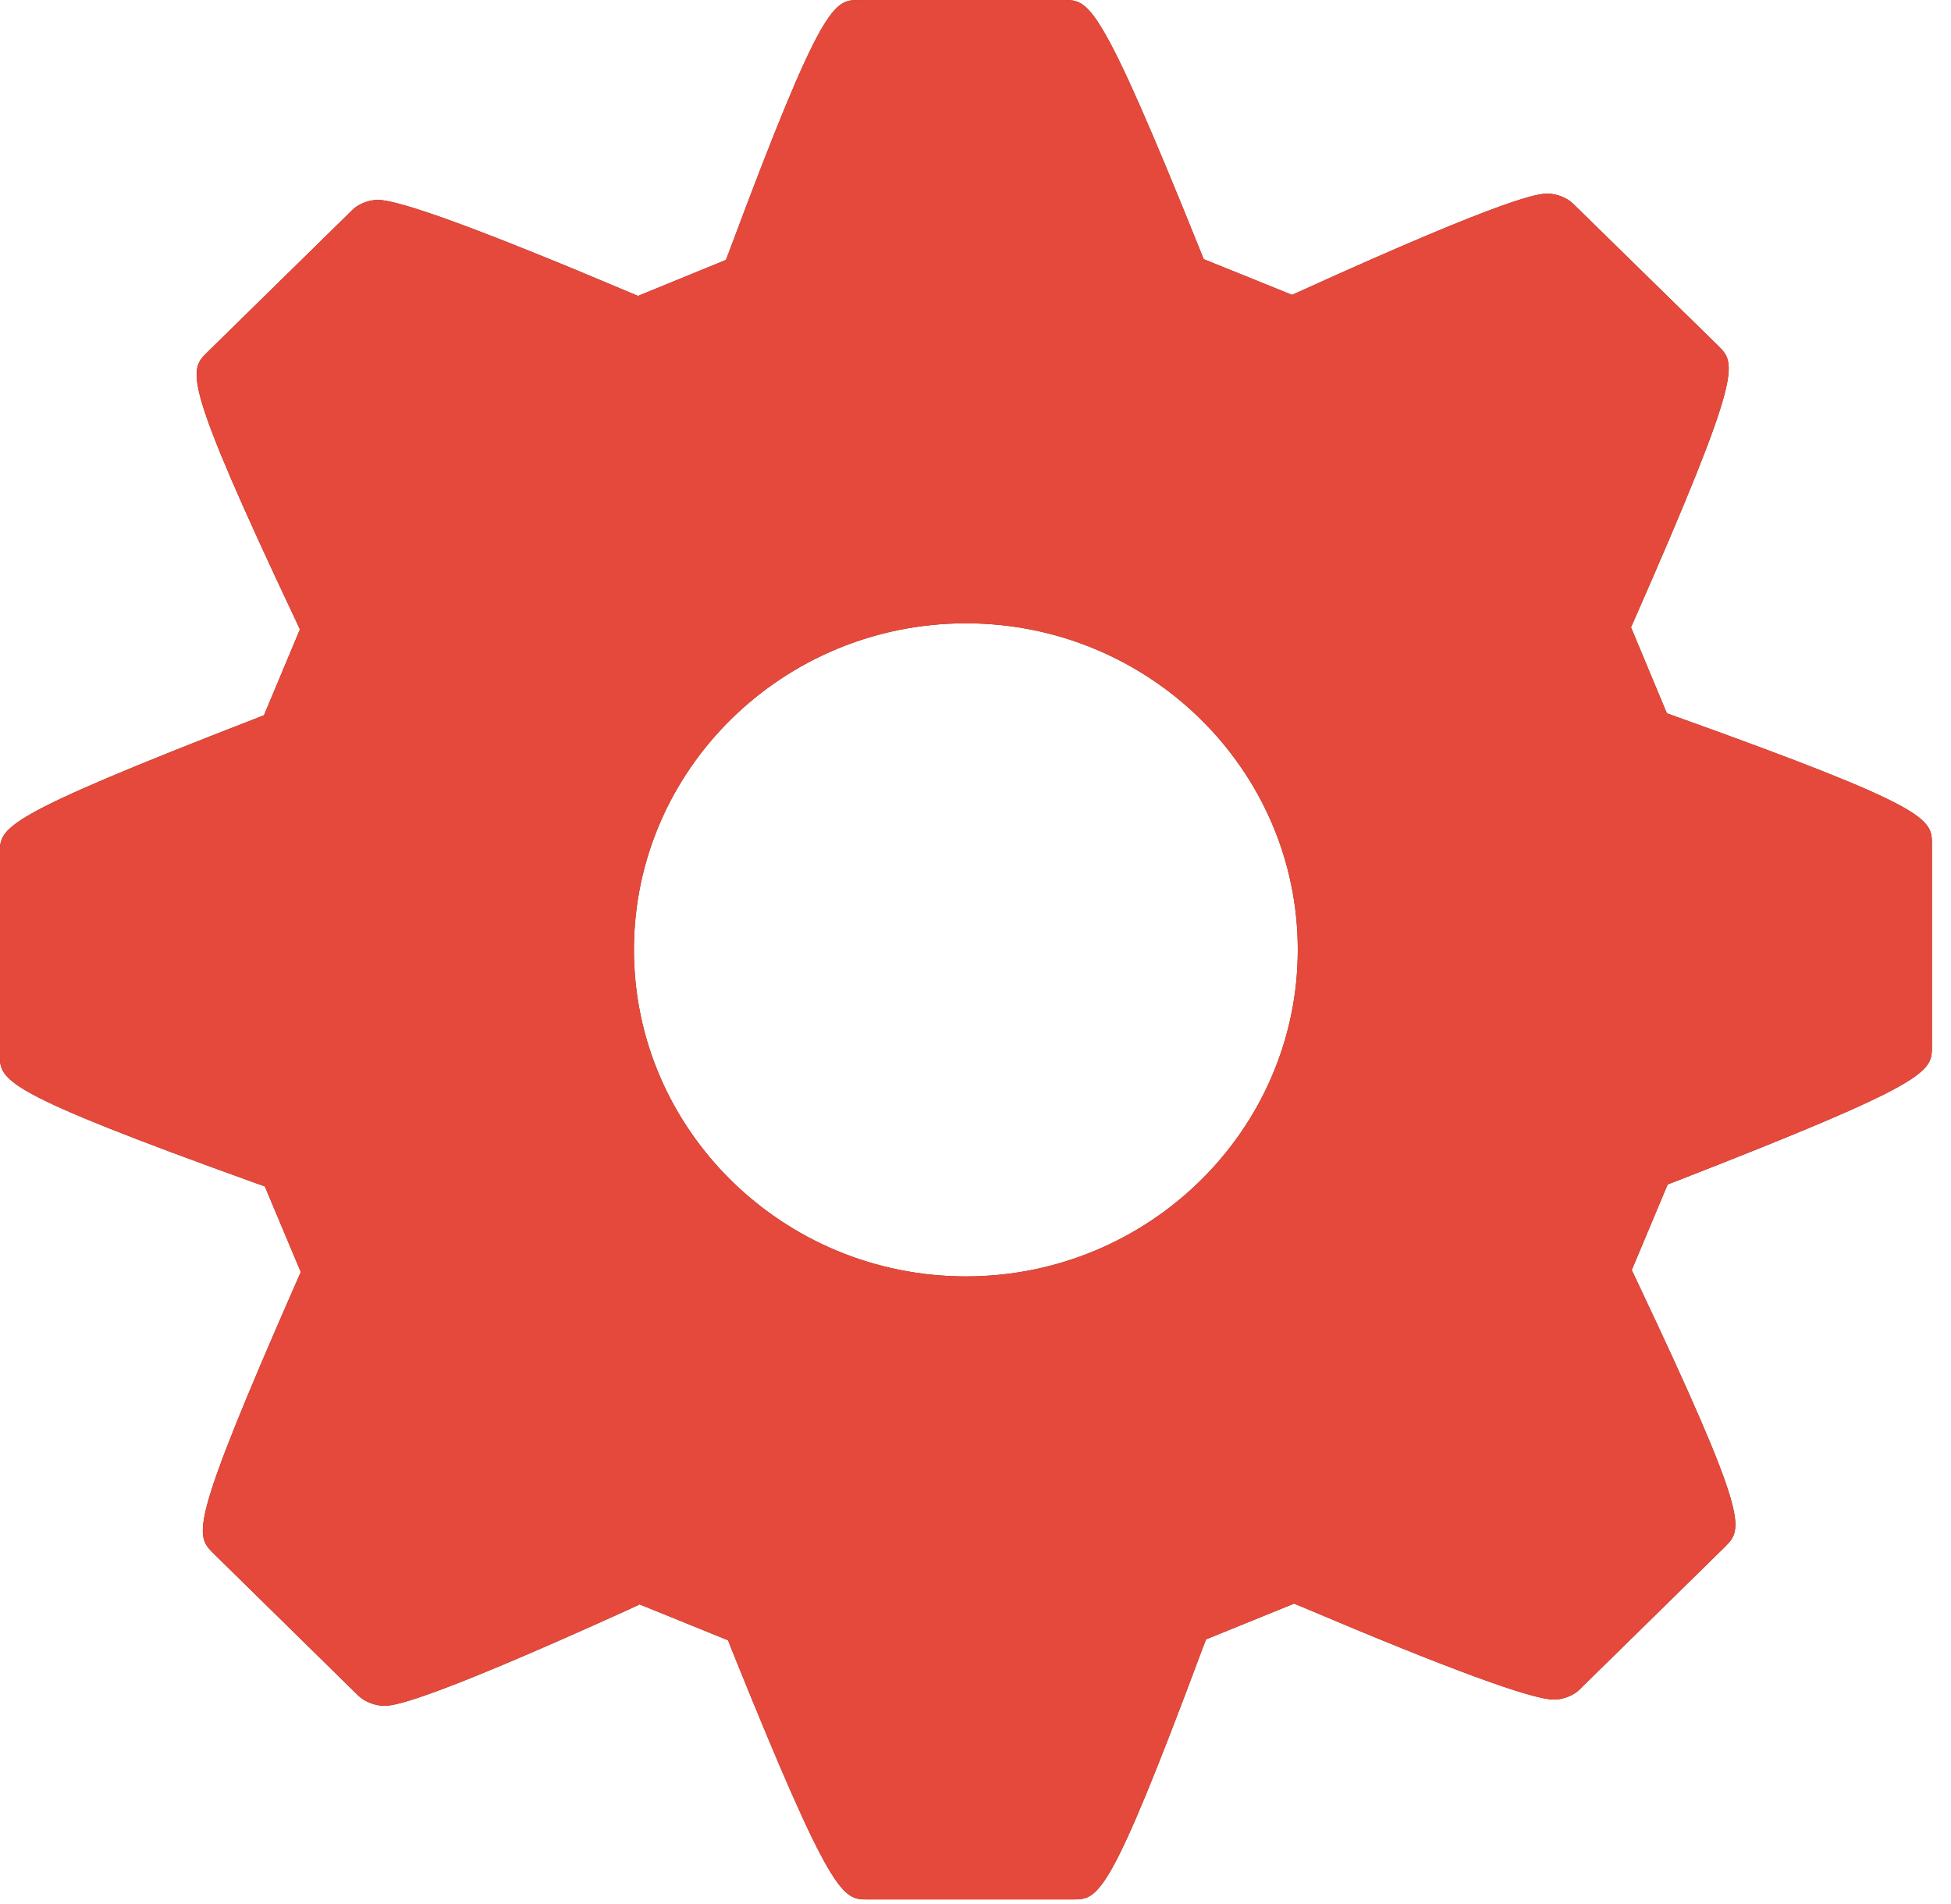
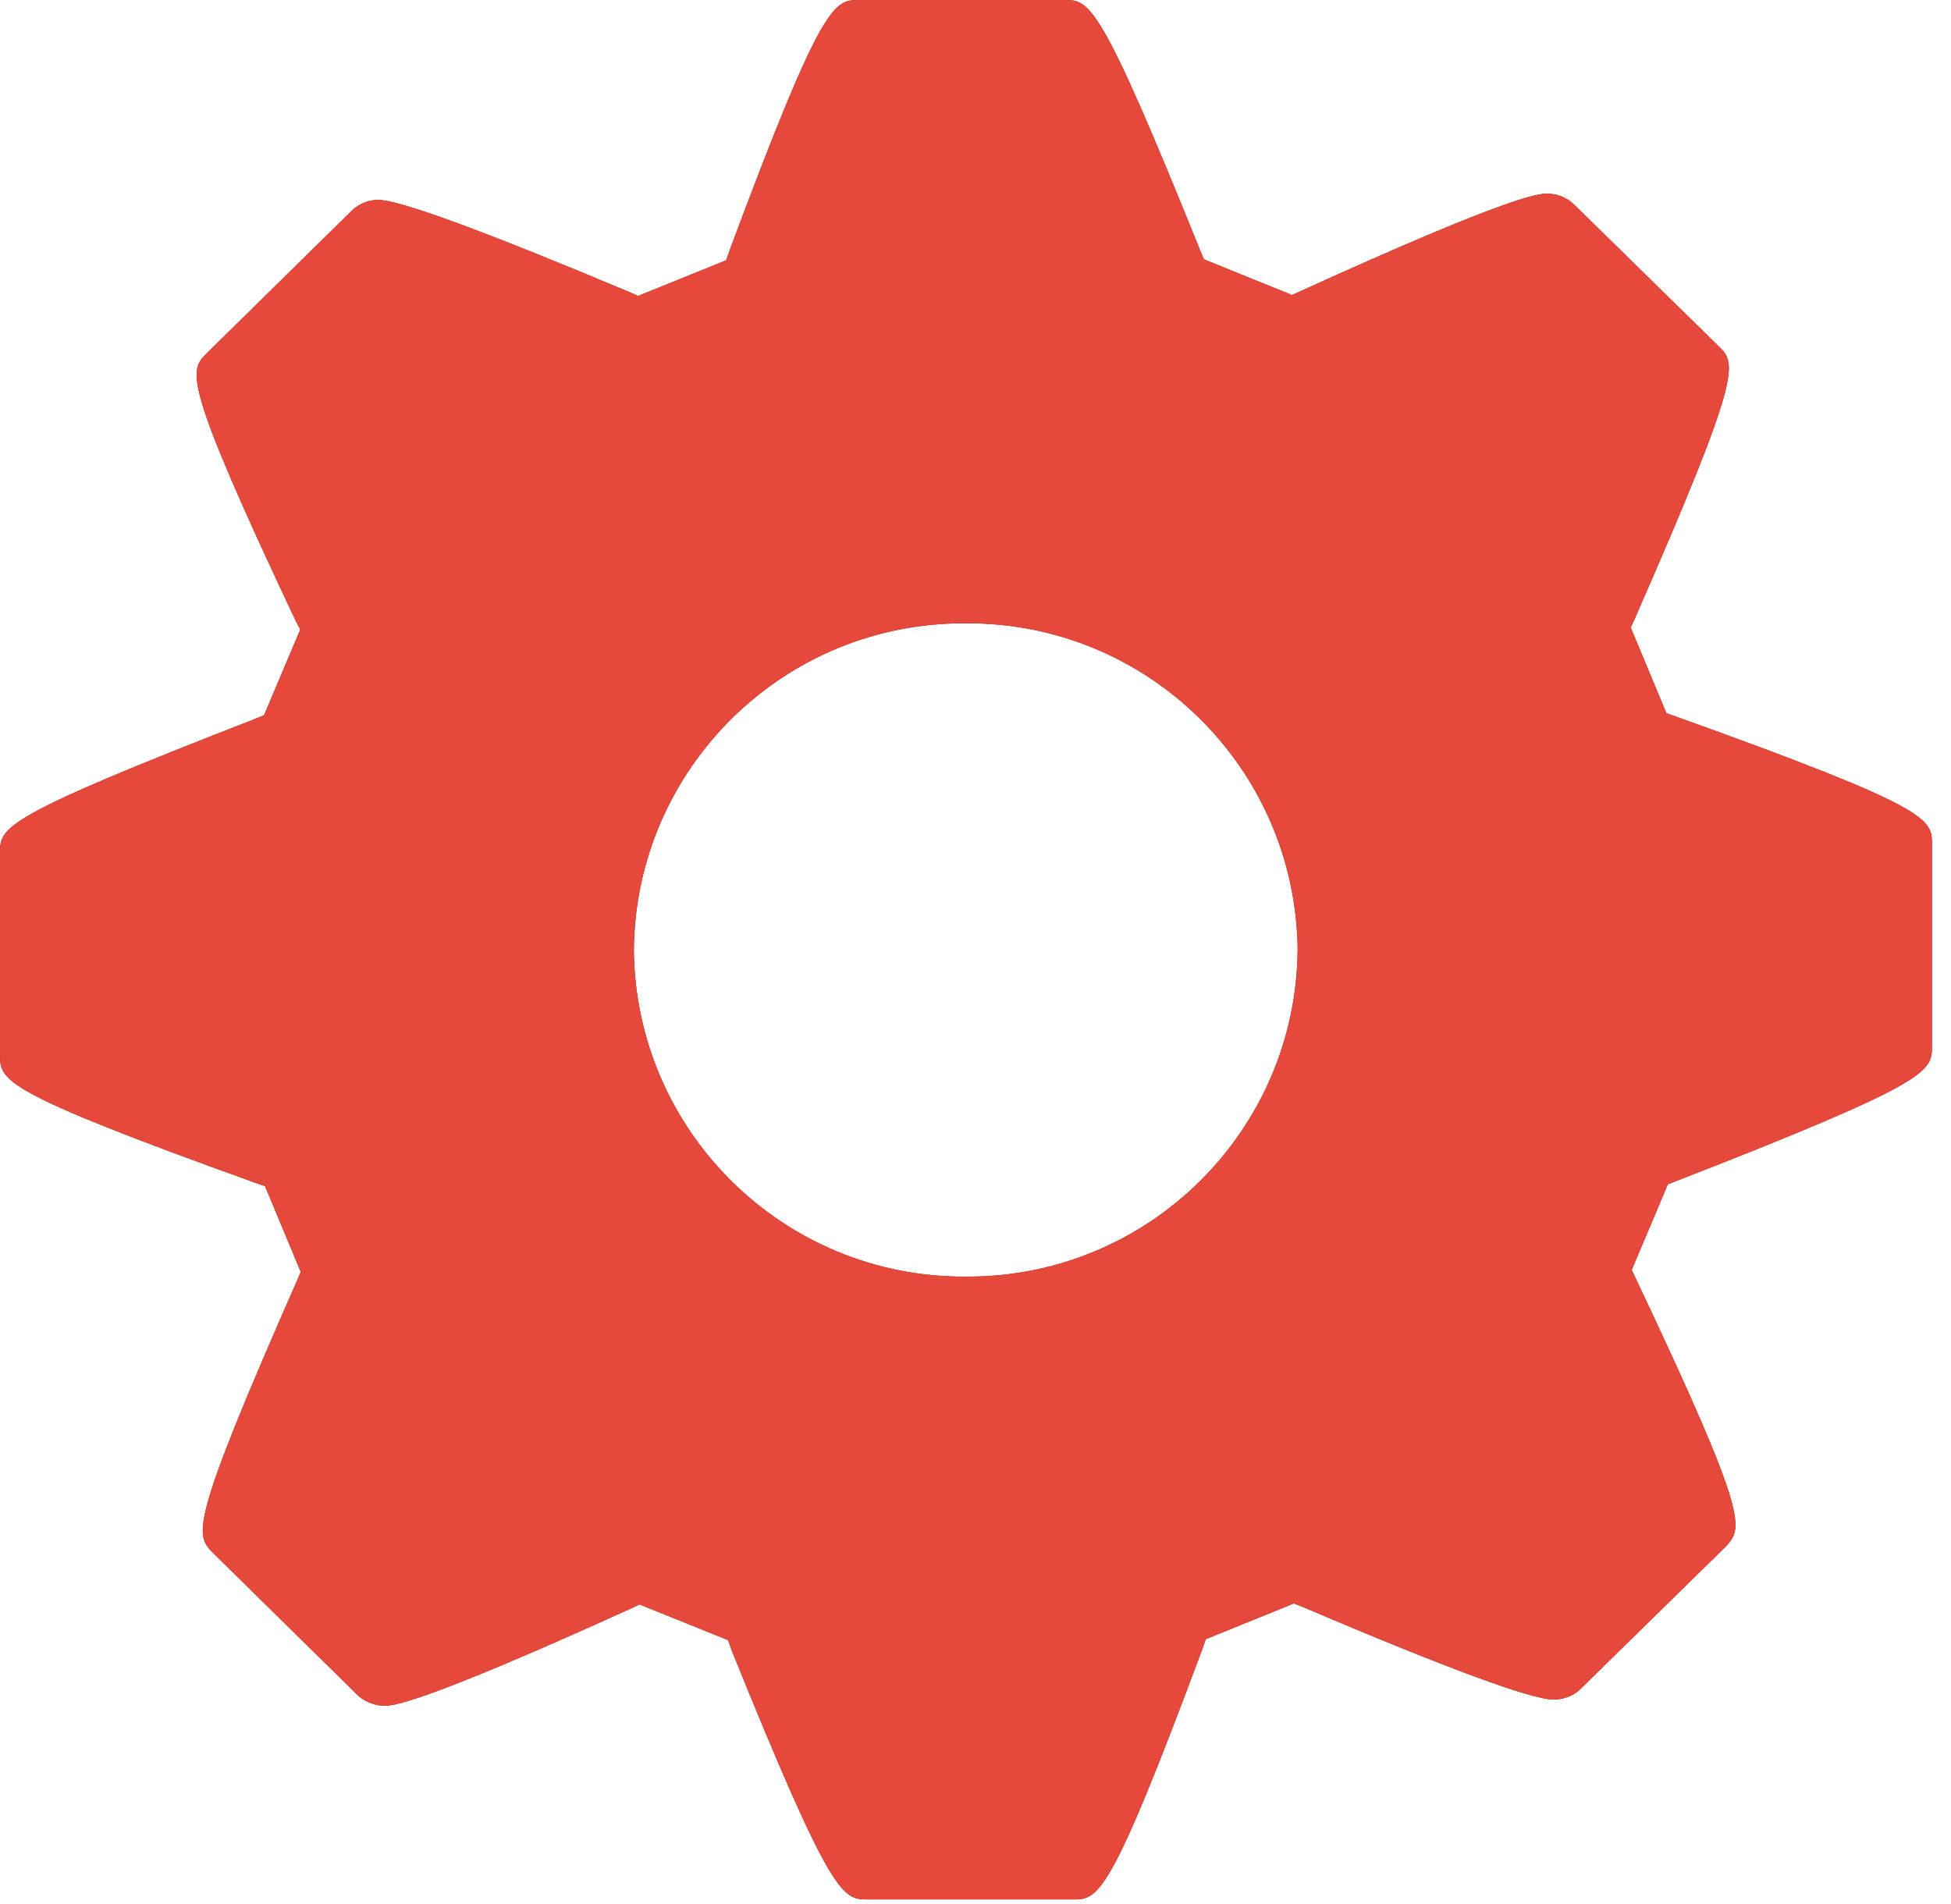
- <svg xmlns="http://www.w3.org/2000/svg" width="41px" height="40px">
+ <svg xmlns="http://www.w3.org/2000/svg" width="41" height="40">
  <defs>
-     <filter id="Filter_0">
-       <feFlood flood-color="rgb(229, 73, 58)" flood-opacity="1" result="floodOut" />
+     <filter id="a">
+       <feFlood flood-color="#E5493A" flood-opacity="1" result="floodOut" />
      <feComposite operator="atop" in="floodOut" in2="SourceGraphic" result="compOut" />
-       <feBlend mode="normal" in="compOut" in2="SourceGraphic" />
+       <feBlend in="compOut" in2="SourceGraphic" />
    </filter>
  </defs>
-   <g filter="url(#Filter_0)">
-     <path fill-rule="evenodd" fill="rgb(0, 0, 0)" d="M35.223,15.061 L35.029,14.991 L34.275,13.184 L34.357,12.999 C36.643,7.798 36.485,7.643 36.106,7.266 L33.058,4.281 C32.933,4.157 32.714,4.070 32.525,4.070 C32.354,4.070 31.835,4.070 27.333,6.116 L27.152,6.197 L25.296,5.447 L25.221,5.261 C23.104,0.001 22.887,0.001 22.361,0.001 L18.056,0.001 C17.531,0.001 17.292,0.001 15.329,5.271 L15.255,5.463 L13.408,6.219 L13.231,6.145 C10.184,4.855 8.405,4.201 7.941,4.201 C7.753,4.201 7.533,4.286 7.408,4.410 L4.357,7.403 C3.970,7.786 3.810,7.946 6.215,13.039 L6.303,13.228 L5.547,15.033 L5.362,15.105 C-0.002,17.186 -0.002,17.388 -0.002,17.930 L-0.002,22.163 C-0.002,22.706 -0.002,22.932 5.373,24.866 L5.565,24.934 L6.321,26.734 L6.240,26.918 C3.955,32.121 4.100,32.261 4.489,32.650 L7.532,35.639 C7.660,35.762 7.881,35.850 8.069,35.850 C8.239,35.850 8.757,35.850 13.262,33.804 L13.442,33.719 L15.301,34.474 L15.373,34.661 C17.491,39.920 17.709,39.920 18.236,39.920 L22.542,39.920 C23.083,39.920 23.306,39.920 25.271,34.646 L25.345,34.454 L27.194,33.703 L27.371,33.775 C30.416,35.068 32.193,35.720 32.654,35.720 C32.841,35.720 33.063,35.639 33.190,35.512 L36.246,32.513 C36.630,32.128 36.790,31.970 34.381,26.883 L34.291,26.692 L35.045,24.894 L35.226,24.824 C40.599,22.732 40.599,22.528 40.599,21.985 L40.599,17.755 C40.599,17.211 40.599,16.987 35.223,15.061 ZM20.298,26.826 C16.452,26.826 13.322,23.745 13.322,19.960 C13.322,16.177 16.452,13.100 20.298,13.100 C24.143,13.100 27.273,16.177 27.273,19.960 C27.273,23.744 24.143,26.826 20.298,26.826 Z" />
+   <g filter="url(#a)">
+     <path fill-rule="evenodd" d="M35.22 15.06l-.2-.07-.75-1.8.09-.2c2.28-5.2 2.13-5.35 1.75-5.72l-3.05-2.99a.81.81 0 00-.54-.21c-.17 0-.69 0-5.19 2.05l-.18.08-1.85-.75-.08-.19C23.1 0 22.9 0 22.36 0h-4.3c-.53 0-.77 0-2.73 5.27l-.07.2-1.85.75-.18-.08C10.18 4.86 8.4 4.2 7.94 4.2c-.19 0-.4.09-.53.21l-3.05 3c-.39.38-.55.54 1.85 5.63l.1.19-.76 1.8-.19.08C0 17.19 0 17.39 0 17.93v4.23c0 .55 0 .77 5.37 2.7l.2.07.75 1.8-.08.19c-2.29 5.2-2.14 5.34-1.75 5.73l3.04 2.99c.13.12.35.21.54.21.17 0 .69 0 5.2-2.05l.17-.08 1.86.75.07.2c2.12 5.25 2.34 5.25 2.87 5.25h4.3c.54 0 .77 0 2.73-5.27l.07-.2 1.85-.75.18.07c3.05 1.3 4.82 1.95 5.28 1.95.2 0 .41-.08.54-.2l3.06-3c.38-.4.54-.55-1.87-5.64l-.09-.19.76-1.8.18-.07c5.37-2.09 5.37-2.3 5.37-2.84v-4.23c0-.54 0-.76-5.38-2.69zM20.3 26.83a6.93 6.93 0 01-6.98-6.87 6.93 6.93 0 016.98-6.86 6.93 6.93 0 016.97 6.86 6.93 6.93 0 01-6.97 6.87z" />
  </g>
</svg>
